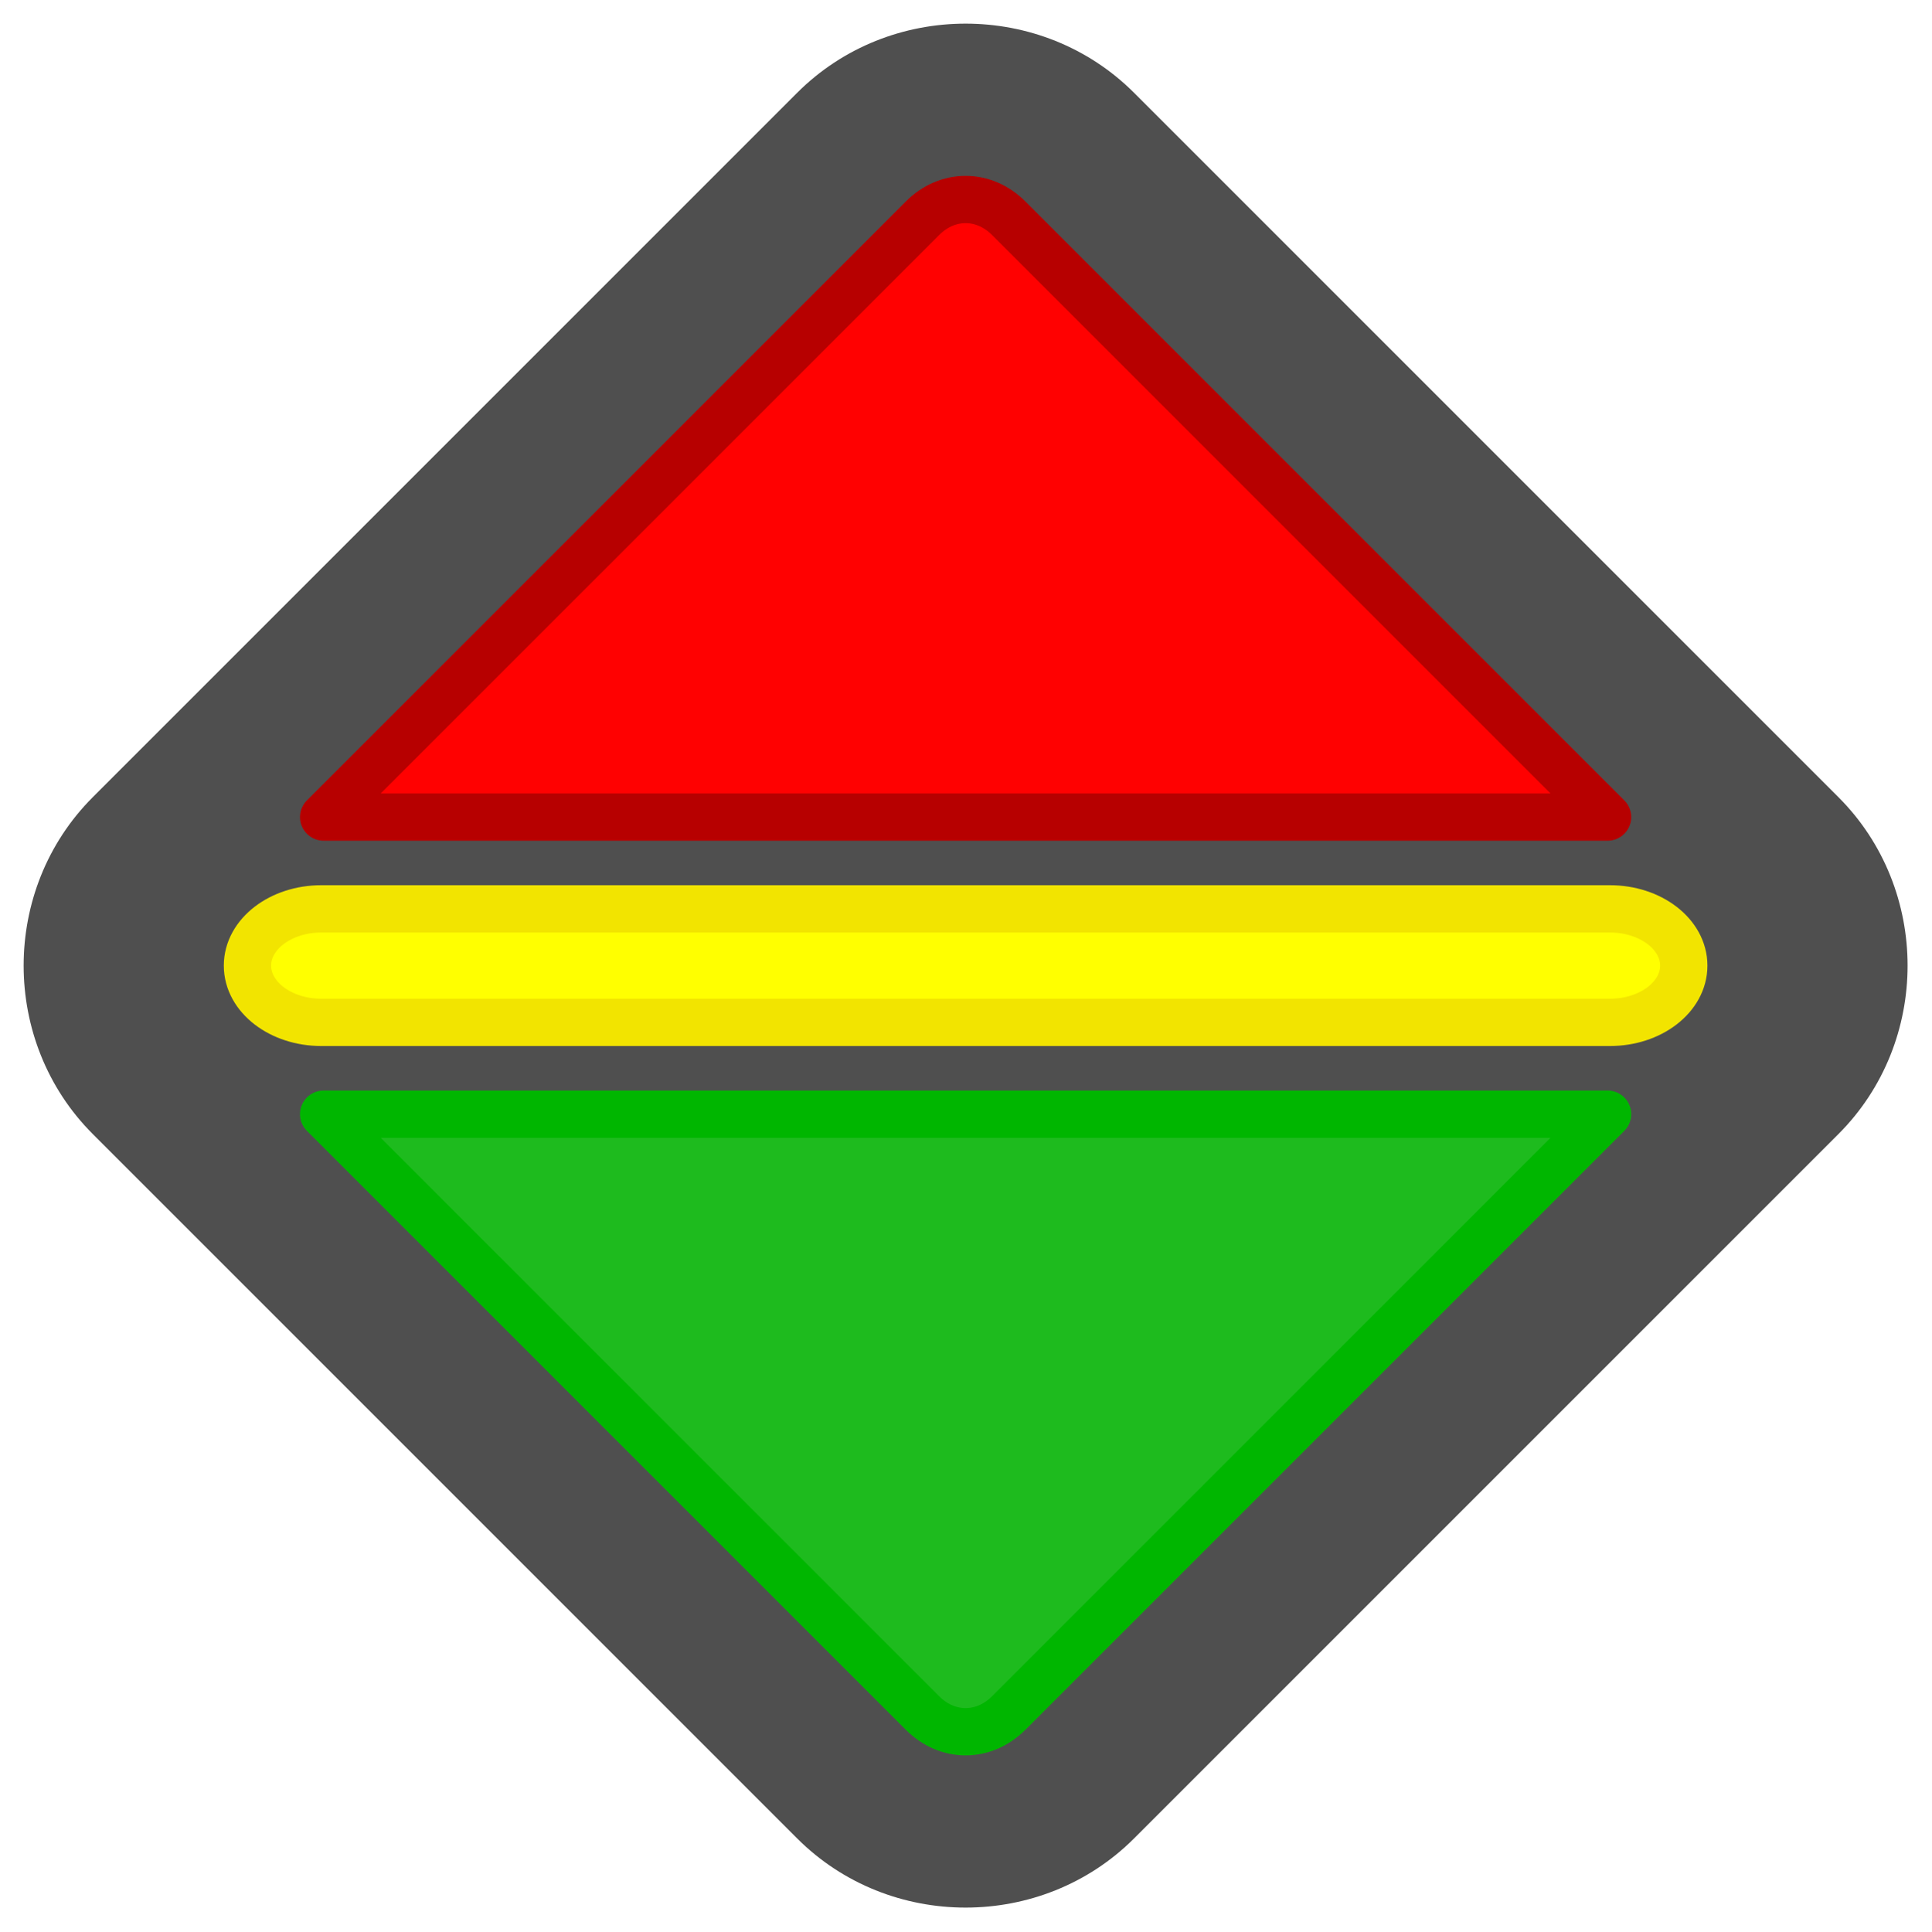
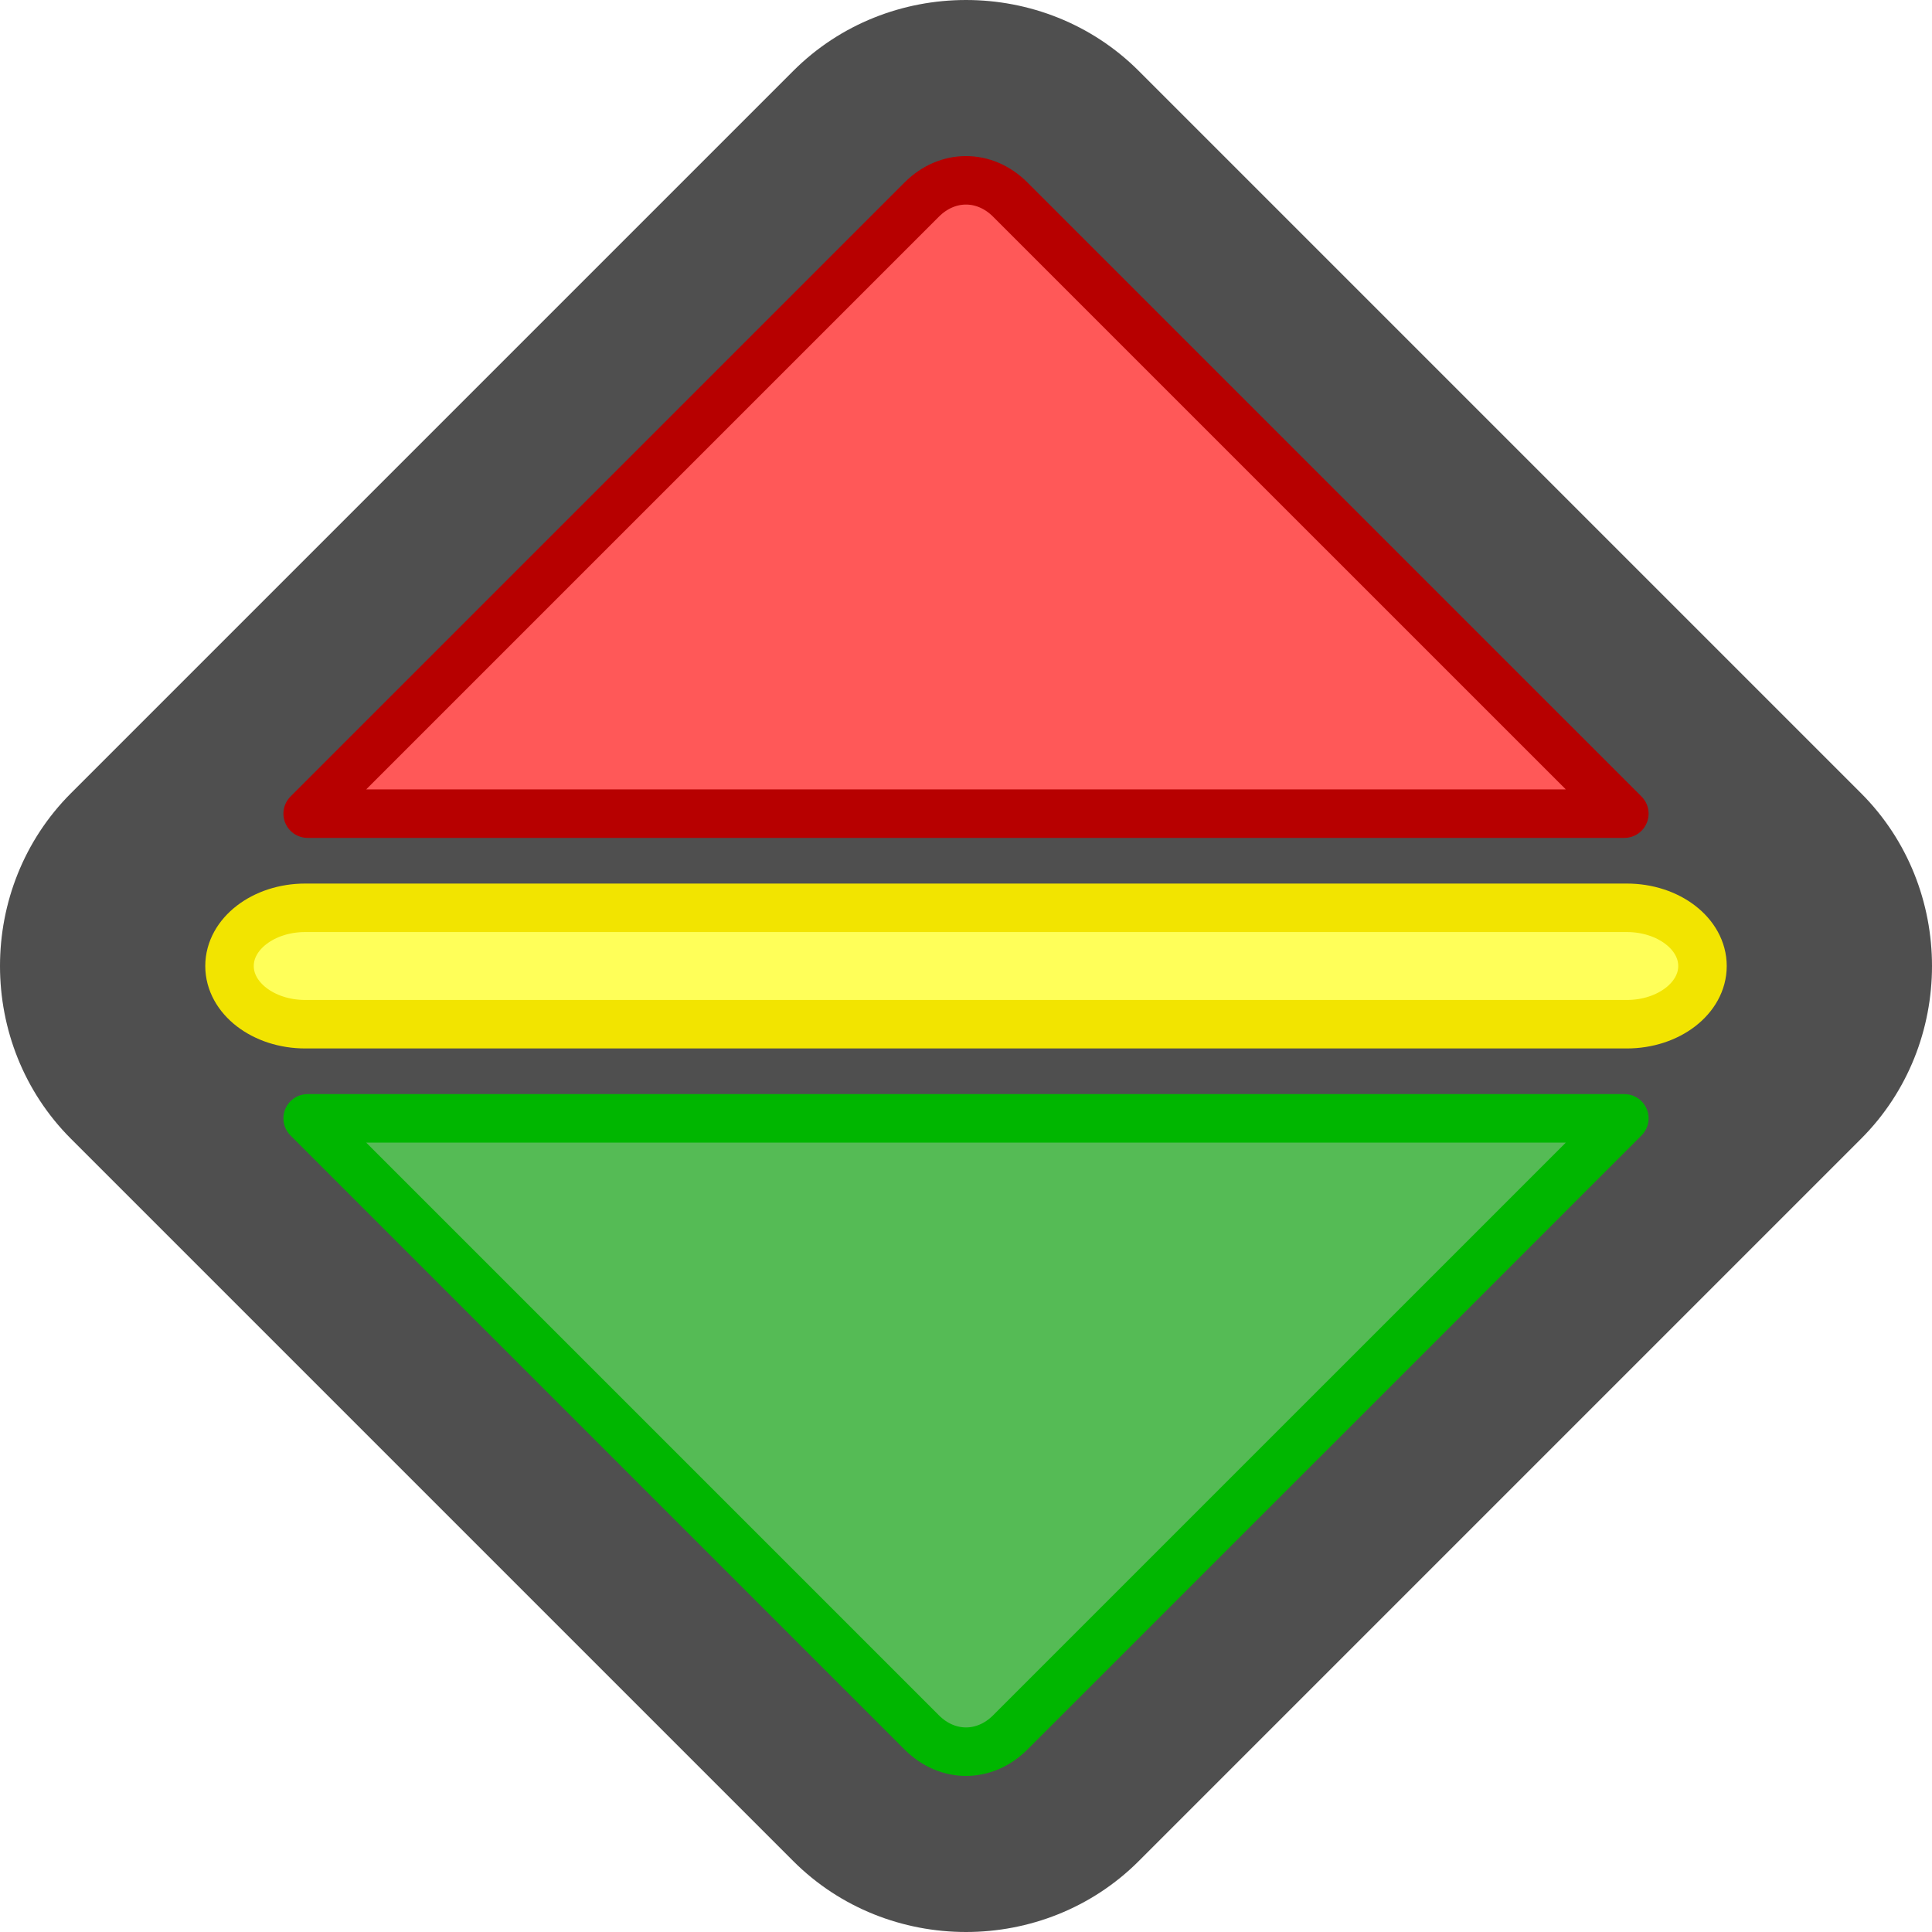
- <svg xmlns="http://www.w3.org/2000/svg" width="163.384mm" height="163.384mm" viewBox="0 0 163.384 163.384" version="1.1" id="svg8">
+ <svg xmlns="http://www.w3.org/2000/svg" width="159.384mm" height="159.384mm" viewBox="0 0 159.384 159.384" version="1.1" id="svg8">
  <defs id="defs2" />
-   <g id="layer1" transform="translate(-23.30787,-66.80788)">
-     <g id="g862" transform="matrix(0.7071068,-0.7071068,-0.7071068,-0.7071068,135.7591,327.7516)">
-       <path id="path841" d="m 62.867,86.209 c -11.037,0 -20.158,9.121 -20.158,20.158 v 84.266 c 0,11.037 9.121,20.158 20.158,20.158 h 84.266 c 11.037,0 20.158,-9.121 20.158,-20.158 v -84.266 c 0,-11.037 -9.121,-20.158 -20.158,-20.158 z" style="color:#000000;font-style:normal;font-variant:normal;font-weight:normal;font-stretch:normal;font-size:medium;line-height:normal;font-family:sans-serif;font-variant-ligatures:normal;font-variant-position:normal;font-variant-caps:normal;font-variant-numeric:normal;font-variant-alternates:normal;font-feature-settings:normal;text-indent:0;text-align:start;text-decoration:none;text-decoration-line:none;text-decoration-style:solid;text-decoration-color:#000000;letter-spacing:normal;word-spacing:normal;text-transform:none;writing-mode:lr-tb;direction:ltr;text-orientation:mixed;dominant-baseline:auto;baseline-shift:baseline;text-anchor:start;white-space:normal;shape-padding:0;clip-rule:nonzero;display:inline;overflow:visible;visibility:visible;opacity:1;isolation:auto;mix-blend-mode:normal;color-interpolation:sRGB;color-interpolation-filters:linearRGB;solid-color:#000000;solid-opacity:1;vector-effect:none;fill:#4d4d4d;fill-opacity:0.987;fill-rule:nonzero;stroke:none;stroke-width:15;stroke-linecap:round;stroke-linejoin:miter;stroke-miterlimit:4;stroke-dasharray:none;stroke-dashoffset:0;stroke-opacity:1;paint-order:markers fill stroke;color-rendering:auto;image-rendering:auto;shape-rendering:auto;text-rendering:auto;enable-background:accumulate" />
-       <path id="path850" d="m 62.867,101.209 c -2.987,0 -5.158,2.172 -5.158,5.158 v 71.65 l 76.808,-76.809 z" style="color:#000000;font-style:normal;font-variant:normal;font-weight:normal;font-stretch:normal;font-size:medium;line-height:normal;font-family:sans-serif;font-variant-ligatures:normal;font-variant-position:normal;font-variant-caps:normal;font-variant-numeric:normal;font-variant-alternates:normal;font-feature-settings:normal;text-indent:0;text-align:start;text-decoration:none;text-decoration-line:none;text-decoration-style:solid;text-decoration-color:#000000;letter-spacing:normal;word-spacing:normal;text-transform:none;writing-mode:lr-tb;direction:ltr;text-orientation:mixed;dominant-baseline:auto;baseline-shift:baseline;text-anchor:start;white-space:normal;shape-padding:0;clip-rule:nonzero;display:inline;overflow:visible;visibility:visible;opacity:1;isolation:auto;mix-blend-mode:normal;color-interpolation:sRGB;color-interpolation-filters:linearRGB;solid-color:#000000;solid-opacity:1;vector-effect:none;fill:#00ff00;fill-opacity:0.614;fill-rule:nonzero;stroke:#00b600;stroke-width:4;stroke-linecap:round;stroke-linejoin:round;stroke-miterlimit:4;stroke-dasharray:none;stroke-dashoffset:0;stroke-opacity:1;paint-order:markers fill stroke;color-rendering:auto;image-rendering:auto;shape-rendering:auto;text-rendering:auto;enable-background:accumulate" />
-       <path id="rect815-7" d="m 152.291,118.982 -76.809,76.809 h 71.65 c 2.987,0 5.158,-2.172 5.158,-5.158 z" style="color:#000000;font-style:normal;font-variant:normal;font-weight:normal;font-stretch:normal;font-size:medium;line-height:normal;font-family:sans-serif;font-variant-ligatures:normal;font-variant-position:normal;font-variant-caps:normal;font-variant-numeric:normal;font-variant-alternates:normal;font-feature-settings:normal;text-indent:0;text-align:start;text-decoration:none;text-decoration-line:none;text-decoration-style:solid;text-decoration-color:#000000;letter-spacing:normal;word-spacing:normal;text-transform:none;writing-mode:lr-tb;direction:ltr;text-orientation:mixed;dominant-baseline:auto;baseline-shift:baseline;text-anchor:start;white-space:normal;shape-padding:0;clip-rule:nonzero;display:inline;overflow:visible;visibility:visible;opacity:1;isolation:auto;mix-blend-mode:normal;color-interpolation:sRGB;color-interpolation-filters:linearRGB;solid-color:#000000;solid-opacity:1;vector-effect:none;fill:#ff0101;fill-opacity:1;fill-rule:nonzero;stroke:#b70000;stroke-width:4;stroke-linecap:round;stroke-linejoin:round;stroke-miterlimit:4;stroke-dasharray:none;stroke-dashoffset:0;stroke-opacity:1;paint-order:markers fill stroke;color-rendering:auto;image-rendering:auto;shape-rendering:auto;text-rendering:auto;enable-background:accumulate" />
-       <rect transform="rotate(45)" ry="6.247" y="-29.999" x="174.45" height="121.516" width="9.603" id="rect846" style="opacity:1;fill:#ffff00;fill-opacity:1;stroke:#f2e400;stroke-width:4;stroke-linecap:round;stroke-miterlimit:4;stroke-dasharray:none;stroke-opacity:1;paint-order:markers fill stroke" />
+   <g id="layer1" transform="translate(-25.30787,-68.80788)">
+     <g id="g833">
+       <path id="path841" d="m 119.254,222.339 c -7.804,7.804 -20.704,7.804 -28.508,0 L 31.161,162.754 c -7.804,-7.804 -7.804,-20.704 -4e-6,-28.508 L 90.746,74.661 c 7.804,-7.804 20.704,-7.804 28.508,0 l 59.585,59.585 c 7.804,7.804 7.804,20.704 0,28.508 z" style="color:#000000;font-style:normal;font-variant:normal;font-weight:normal;font-stretch:normal;font-size:medium;line-height:normal;font-family:sans-serif;font-variant-ligatures:normal;font-variant-position:normal;font-variant-caps:normal;font-variant-numeric:normal;font-variant-alternates:normal;font-feature-settings:normal;text-indent:0;text-align:start;text-decoration:none;text-decoration-line:none;text-decoration-style:solid;text-decoration-color:#000000;letter-spacing:normal;word-spacing:normal;text-transform:none;writing-mode:lr-tb;direction:ltr;text-orientation:mixed;dominant-baseline:auto;baseline-shift:baseline;text-anchor:start;white-space:normal;shape-padding:0;clip-rule:nonzero;display:inline;overflow:visible;visibility:visible;opacity:1;isolation:auto;mix-blend-mode:normal;color-interpolation:sRGB;color-interpolation-filters:linearRGB;solid-color:#000000;solid-opacity:1;vector-effect:none;fill:#4d4d4d;fill-opacity:0.987;fill-rule:nonzero;stroke:none;stroke-width:15;stroke-linecap:round;stroke-linejoin:miter;stroke-miterlimit:4;stroke-dasharray:none;stroke-dashoffset:0;stroke-opacity:1;paint-order:markers fill stroke;color-rendering:auto;image-rendering:auto;shape-rendering:auto;text-rendering:auto;enable-background:accumulate" />
+       <path id="path850" d="m 108.647,211.732 c -2.112,2.112 -5.183,2.111 -7.295,-3.7e-4 l -50.664,-50.664 108.624,3.7e-4 z" style="color:#000000;font-style:normal;font-variant:normal;font-weight:normal;font-stretch:normal;font-size:medium;line-height:normal;font-family:sans-serif;font-variant-ligatures:normal;font-variant-position:normal;font-variant-caps:normal;font-variant-numeric:normal;font-variant-alternates:normal;font-feature-settings:normal;text-indent:0;text-align:start;text-decoration:none;text-decoration-line:none;text-decoration-style:solid;text-decoration-color:#000000;letter-spacing:normal;word-spacing:normal;text-transform:none;writing-mode:lr-tb;direction:ltr;text-orientation:mixed;dominant-baseline:auto;baseline-shift:baseline;text-anchor:start;white-space:normal;shape-padding:0;clip-rule:nonzero;display:inline;overflow:visible;visibility:visible;opacity:1;isolation:auto;mix-blend-mode:normal;color-interpolation:sRGB;color-interpolation-filters:linearRGB;solid-color:#000000;solid-opacity:1;vector-effect:none;fill:#59ff59;fill-opacity:0.612;fill-rule:nonzero;stroke:#00b600;stroke-width:4;stroke-linecap:round;stroke-linejoin:round;stroke-miterlimit:4;stroke-dasharray:none;stroke-dashoffset:0;stroke-opacity:1;paint-order:markers fill stroke;color-rendering:auto;image-rendering:auto;shape-rendering:auto;text-rendering:auto;enable-background:accumulate" />
+       <path id="rect815-7" d="M 159.312,135.932 H 50.688 L 101.352,85.268 c 2.112,-2.112 5.183,-2.112 7.295,0 z" style="color:#000000;font-style:normal;font-variant:normal;font-weight:normal;font-stretch:normal;font-size:medium;line-height:normal;font-family:sans-serif;font-variant-ligatures:normal;font-variant-position:normal;font-variant-caps:normal;font-variant-numeric:normal;font-variant-alternates:normal;font-feature-settings:normal;text-indent:0;text-align:start;text-decoration:none;text-decoration-line:none;text-decoration-style:solid;text-decoration-color:#000000;letter-spacing:normal;word-spacing:normal;text-transform:none;writing-mode:lr-tb;direction:ltr;text-orientation:mixed;dominant-baseline:auto;baseline-shift:baseline;text-anchor:start;white-space:normal;shape-padding:0;clip-rule:nonzero;display:inline;overflow:visible;visibility:visible;opacity:1;isolation:auto;mix-blend-mode:normal;color-interpolation:sRGB;color-interpolation-filters:linearRGB;solid-color:#000000;solid-opacity:1;vector-effect:none;fill:#ff5858;fill-opacity:1;fill-rule:nonzero;stroke:#b70000;stroke-width:4;stroke-linecap:round;stroke-linejoin:round;stroke-miterlimit:4;stroke-dasharray:none;stroke-dashoffset:0;stroke-opacity:1;paint-order:markers fill stroke;color-rendering:auto;image-rendering:auto;shape-rendering:auto;text-rendering:auto;enable-background:accumulate" />
+       <rect transform="matrix(0,-1,-1,0,0,0)" ry="6.247" y="-165.758" x="-153.302" height="121.516" width="9.603" id="rect846" style="opacity:1;fill:#ffff59;fill-opacity:1;stroke:#f2e400;stroke-width:4;stroke-linecap:round;stroke-miterlimit:4;stroke-dasharray:none;stroke-opacity:1;paint-order:markers fill stroke" />
    </g>
  </g>
</svg>
